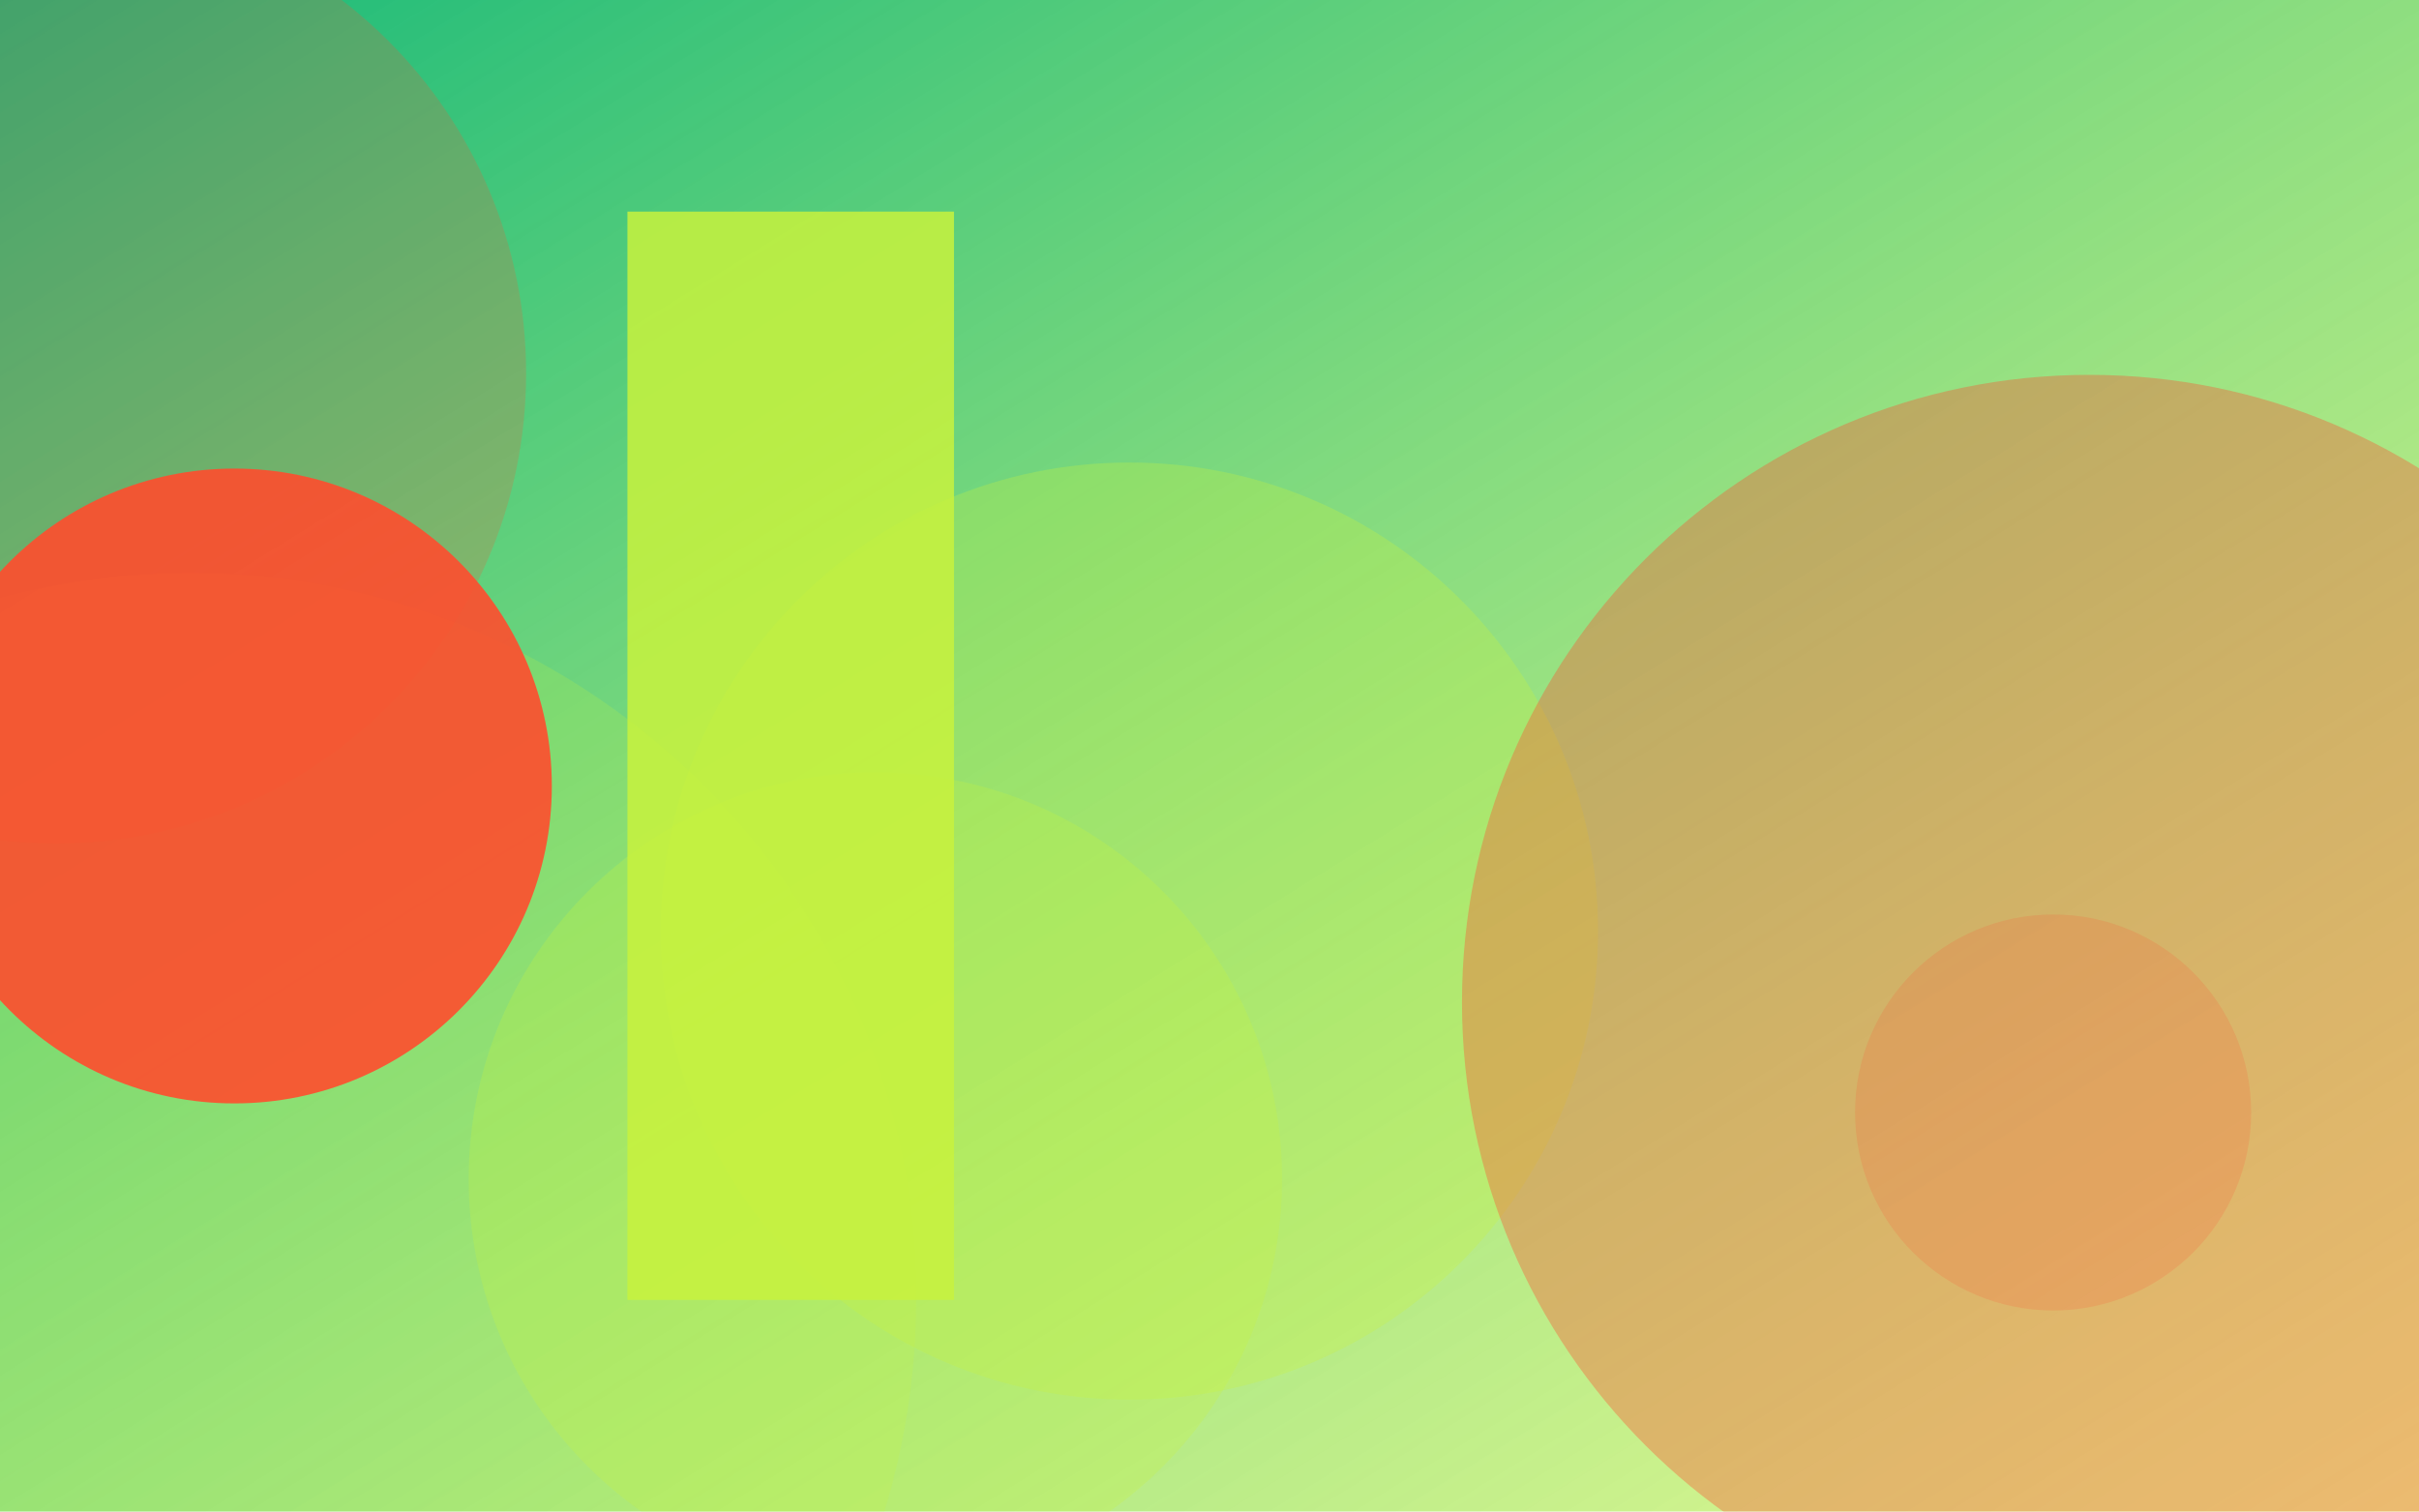
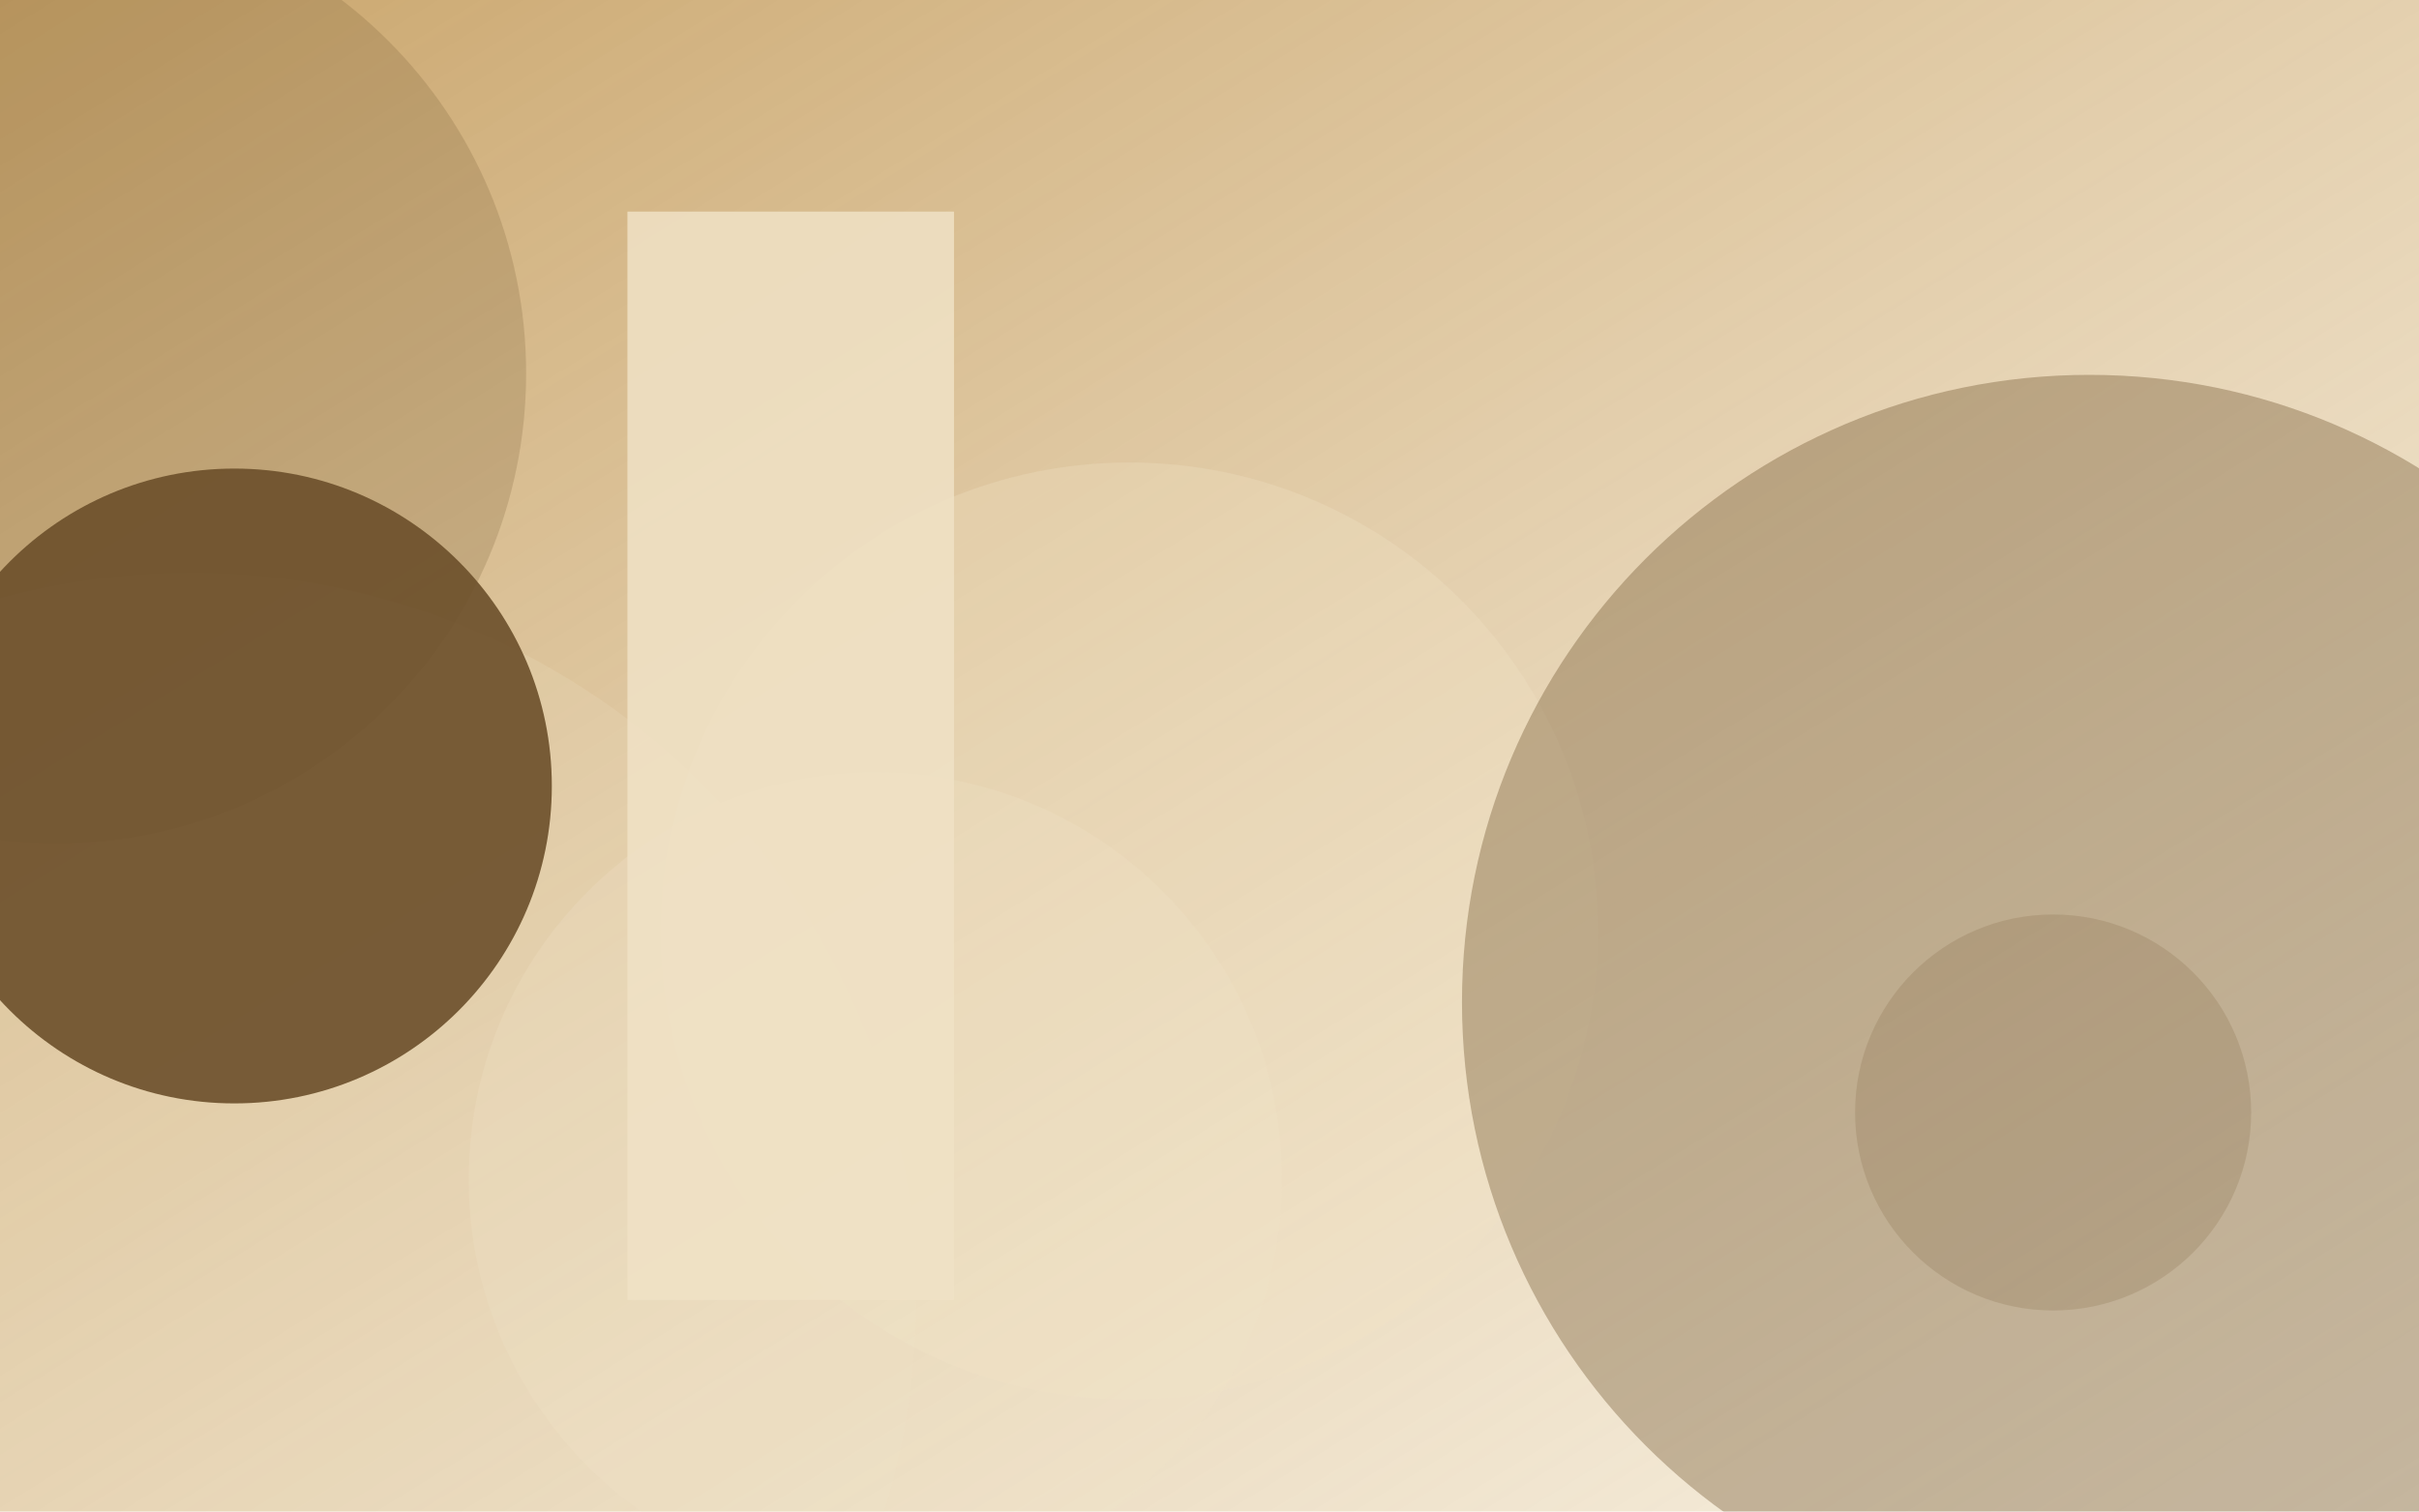
<svg xmlns="http://www.w3.org/2000/svg" viewBox="0 0 1600 1000" preserveAspectRatio="xMidYMid slice">
  <defs>
    <linearGradient id="g" x1="0" y1="0" x2="1" y2="1">
-       <stop offset="0" stop-color="#14b87a" />
-       <stop offset="1" stop-color="#c8f23d" stop-opacity="0.55" />
+       <stop offset="0" stop-color="#c9a46a" />
+       <stop offset="1" stop-color="#f0e2c6" stop-opacity="0.55" />
    </linearGradient>
  </defs>
  <rect width="1600" height="1000" fill="url(#g)" />
-   <circle cx="37" cy="247" r="311" fill="#ff4d2e" opacity="0.20" />
-   <circle cx="747" cy="616" r="310" fill="#c8f23d" opacity="0.29" />
-   <circle cx="1358" cy="736" r="131" fill="#ff4d2e" opacity="0.17" />
-   <circle cx="579" cy="780" r="269" fill="#c8f23d" opacity="0.25" />
-   <circle cx="1382" cy="663" r="415" fill="#ff4d2e" opacity="0.36" />
-   <circle cx="126" cy="859" r="480" fill="#c8f23d" opacity="0.18" />
-   <rect x="415" y="140" width="216" height="720" fill="#c8f23d" opacity="0.85" />
-   <circle cx="155" cy="520" r="210" fill="#ff4d2e" opacity="0.9" />
+   <circle cx="37" cy="247" r="311" fill="#6b4f2a" opacity="0.20" />
+   <circle cx="747" cy="616" r="310" fill="#f0e2c6" opacity="0.29" />
+   <circle cx="1358" cy="736" r="131" fill="#6b4f2a" opacity="0.17" />
+   <circle cx="579" cy="780" r="269" fill="#f0e2c6" opacity="0.25" />
+   <circle cx="1382" cy="663" r="415" fill="#6b4f2a" opacity="0.36" />
+   <circle cx="126" cy="859" r="480" fill="#f0e2c6" opacity="0.18" />
+   <rect x="415" y="140" width="216" height="720" fill="#f0e2c6" opacity="0.85" />
+   <circle cx="155" cy="520" r="210" fill="#6b4f2a" opacity="0.9" />
</svg>
